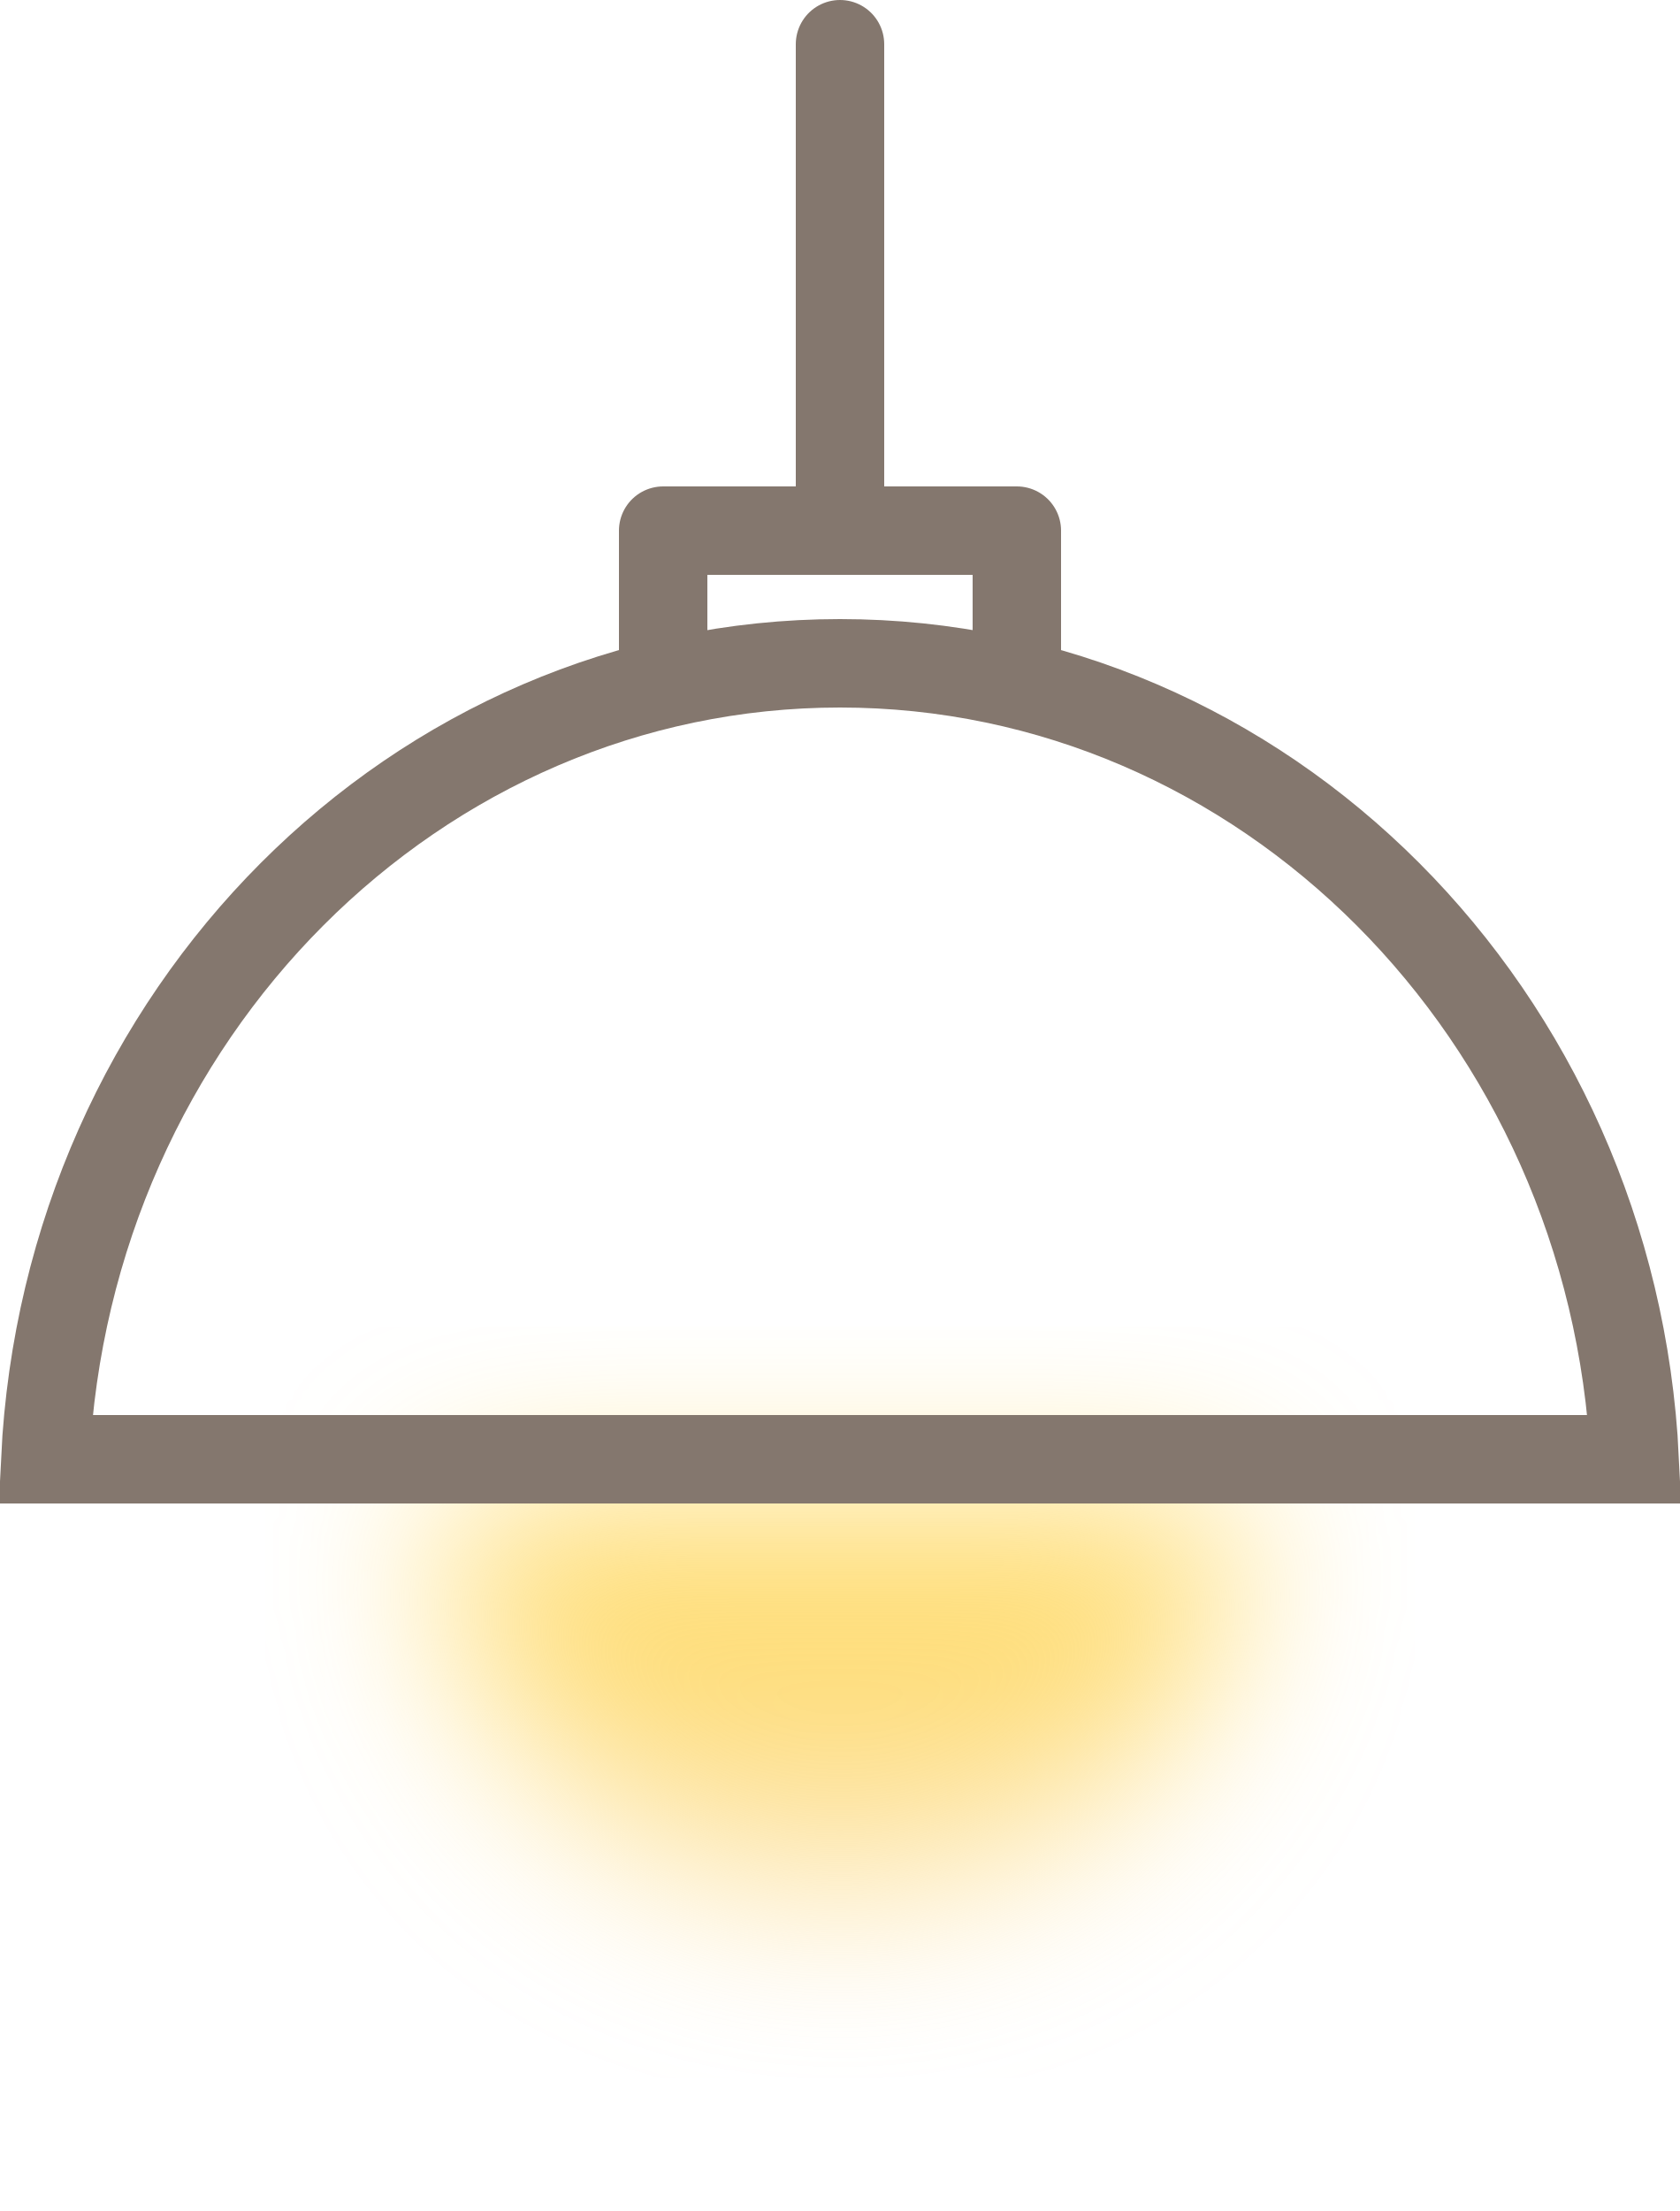
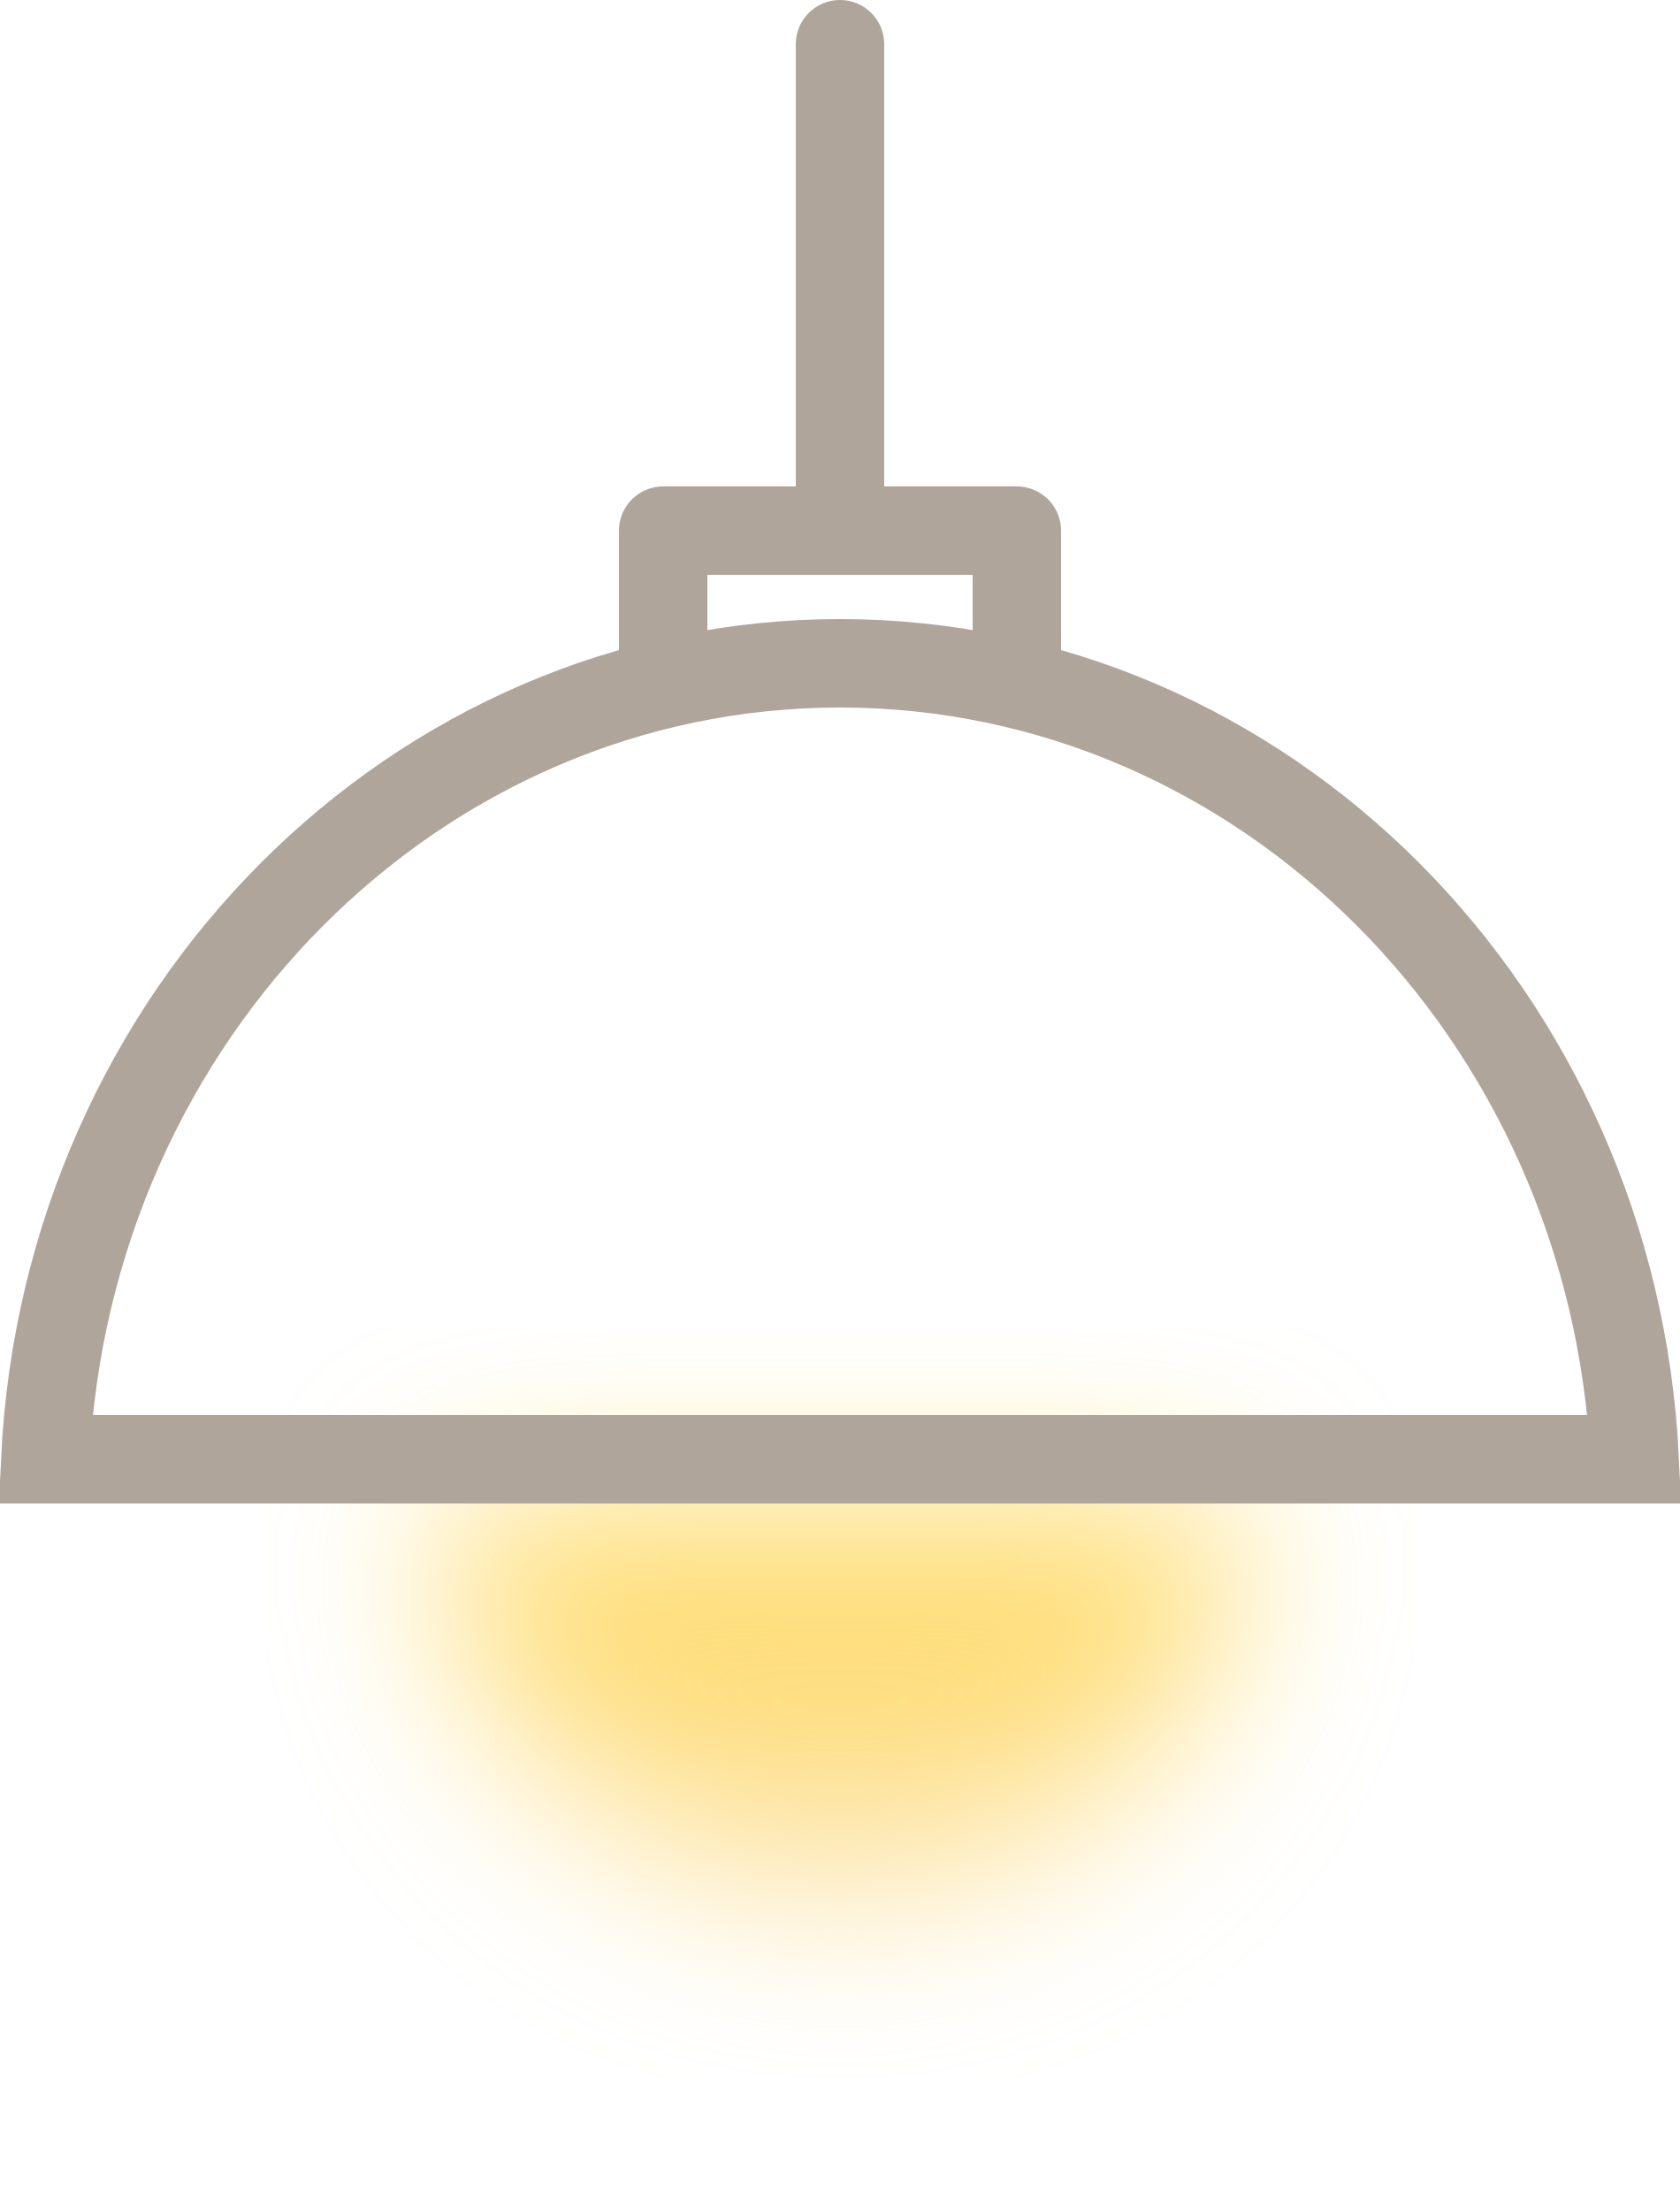
<svg xmlns="http://www.w3.org/2000/svg" width="38" height="50" viewBox="0 0 38 50" fill="none">
-   <path d="M19 1V11" stroke="#84776E" stroke-width="2" stroke-linecap="round" />
-   <path d="M15 12H23" stroke="#84776E" stroke-width="2" stroke-linecap="round" />
-   <line x1="15" y1="12" x2="15" y2="16" stroke="#84776E" stroke-width="2" />
-   <line x1="23" y1="12" x2="23" y2="16" stroke="#84776E" stroke-width="2" />
+   <path d="M19 1V11" stroke="#B0A59A" stroke-width="2" stroke-linecap="round" />
+   <path d="M15 12H23" stroke="#B0A59A" stroke-width="2" stroke-linecap="round" />
+   <line x1="15" y1="12" x2="15" y2="16" stroke="#B0A59A" stroke-width="2" />
+   <line x1="23" y1="12" x2="23" y2="16" stroke="#B0A59A" stroke-width="2" />
  <g filter="url(#filter0_f_912_6171)">
    <path d="M10 34H28C28 38.971 23.971 43 19 43C14.029 43 10 38.971 10 34Z" fill="url(#paint0_linear_912_6171)" fill-opacity="0.6" />
  </g>
-   <path d="M19 15C28.579 15 36.482 22.928 36.976 33H1.024C1.518 22.928 9.421 15 19 15Z" stroke="#84776E" stroke-width="2" />
+   <path d="M19 15C28.579 15 36.482 22.928 36.976 33H1.024C1.518 22.928 9.421 15 19 15Z" stroke="#B0A59A" stroke-width="2" />
  <defs>
    <filter id="filter0_f_912_6171" x="6" y="30" width="26" height="17" filterUnits="userSpaceOnUse" color-interpolation-filters="sRGB">
      <feFlood flood-opacity="0" result="BackgroundImageFix" />
      <feBlend mode="normal" in="SourceGraphic" in2="BackgroundImageFix" result="shape" />
      <feGaussianBlur stdDeviation="2" result="effect1_foregroundBlur_912_6171" />
    </filter>
    <linearGradient id="paint0_linear_912_6171" x1="19" y1="34" x2="19" y2="43" gradientUnits="userSpaceOnUse">
      <stop offset="0.2" stop-color="#FFC200" />
      <stop offset="1" stop-color="#FAD586" />
    </linearGradient>
  </defs>
</svg>
